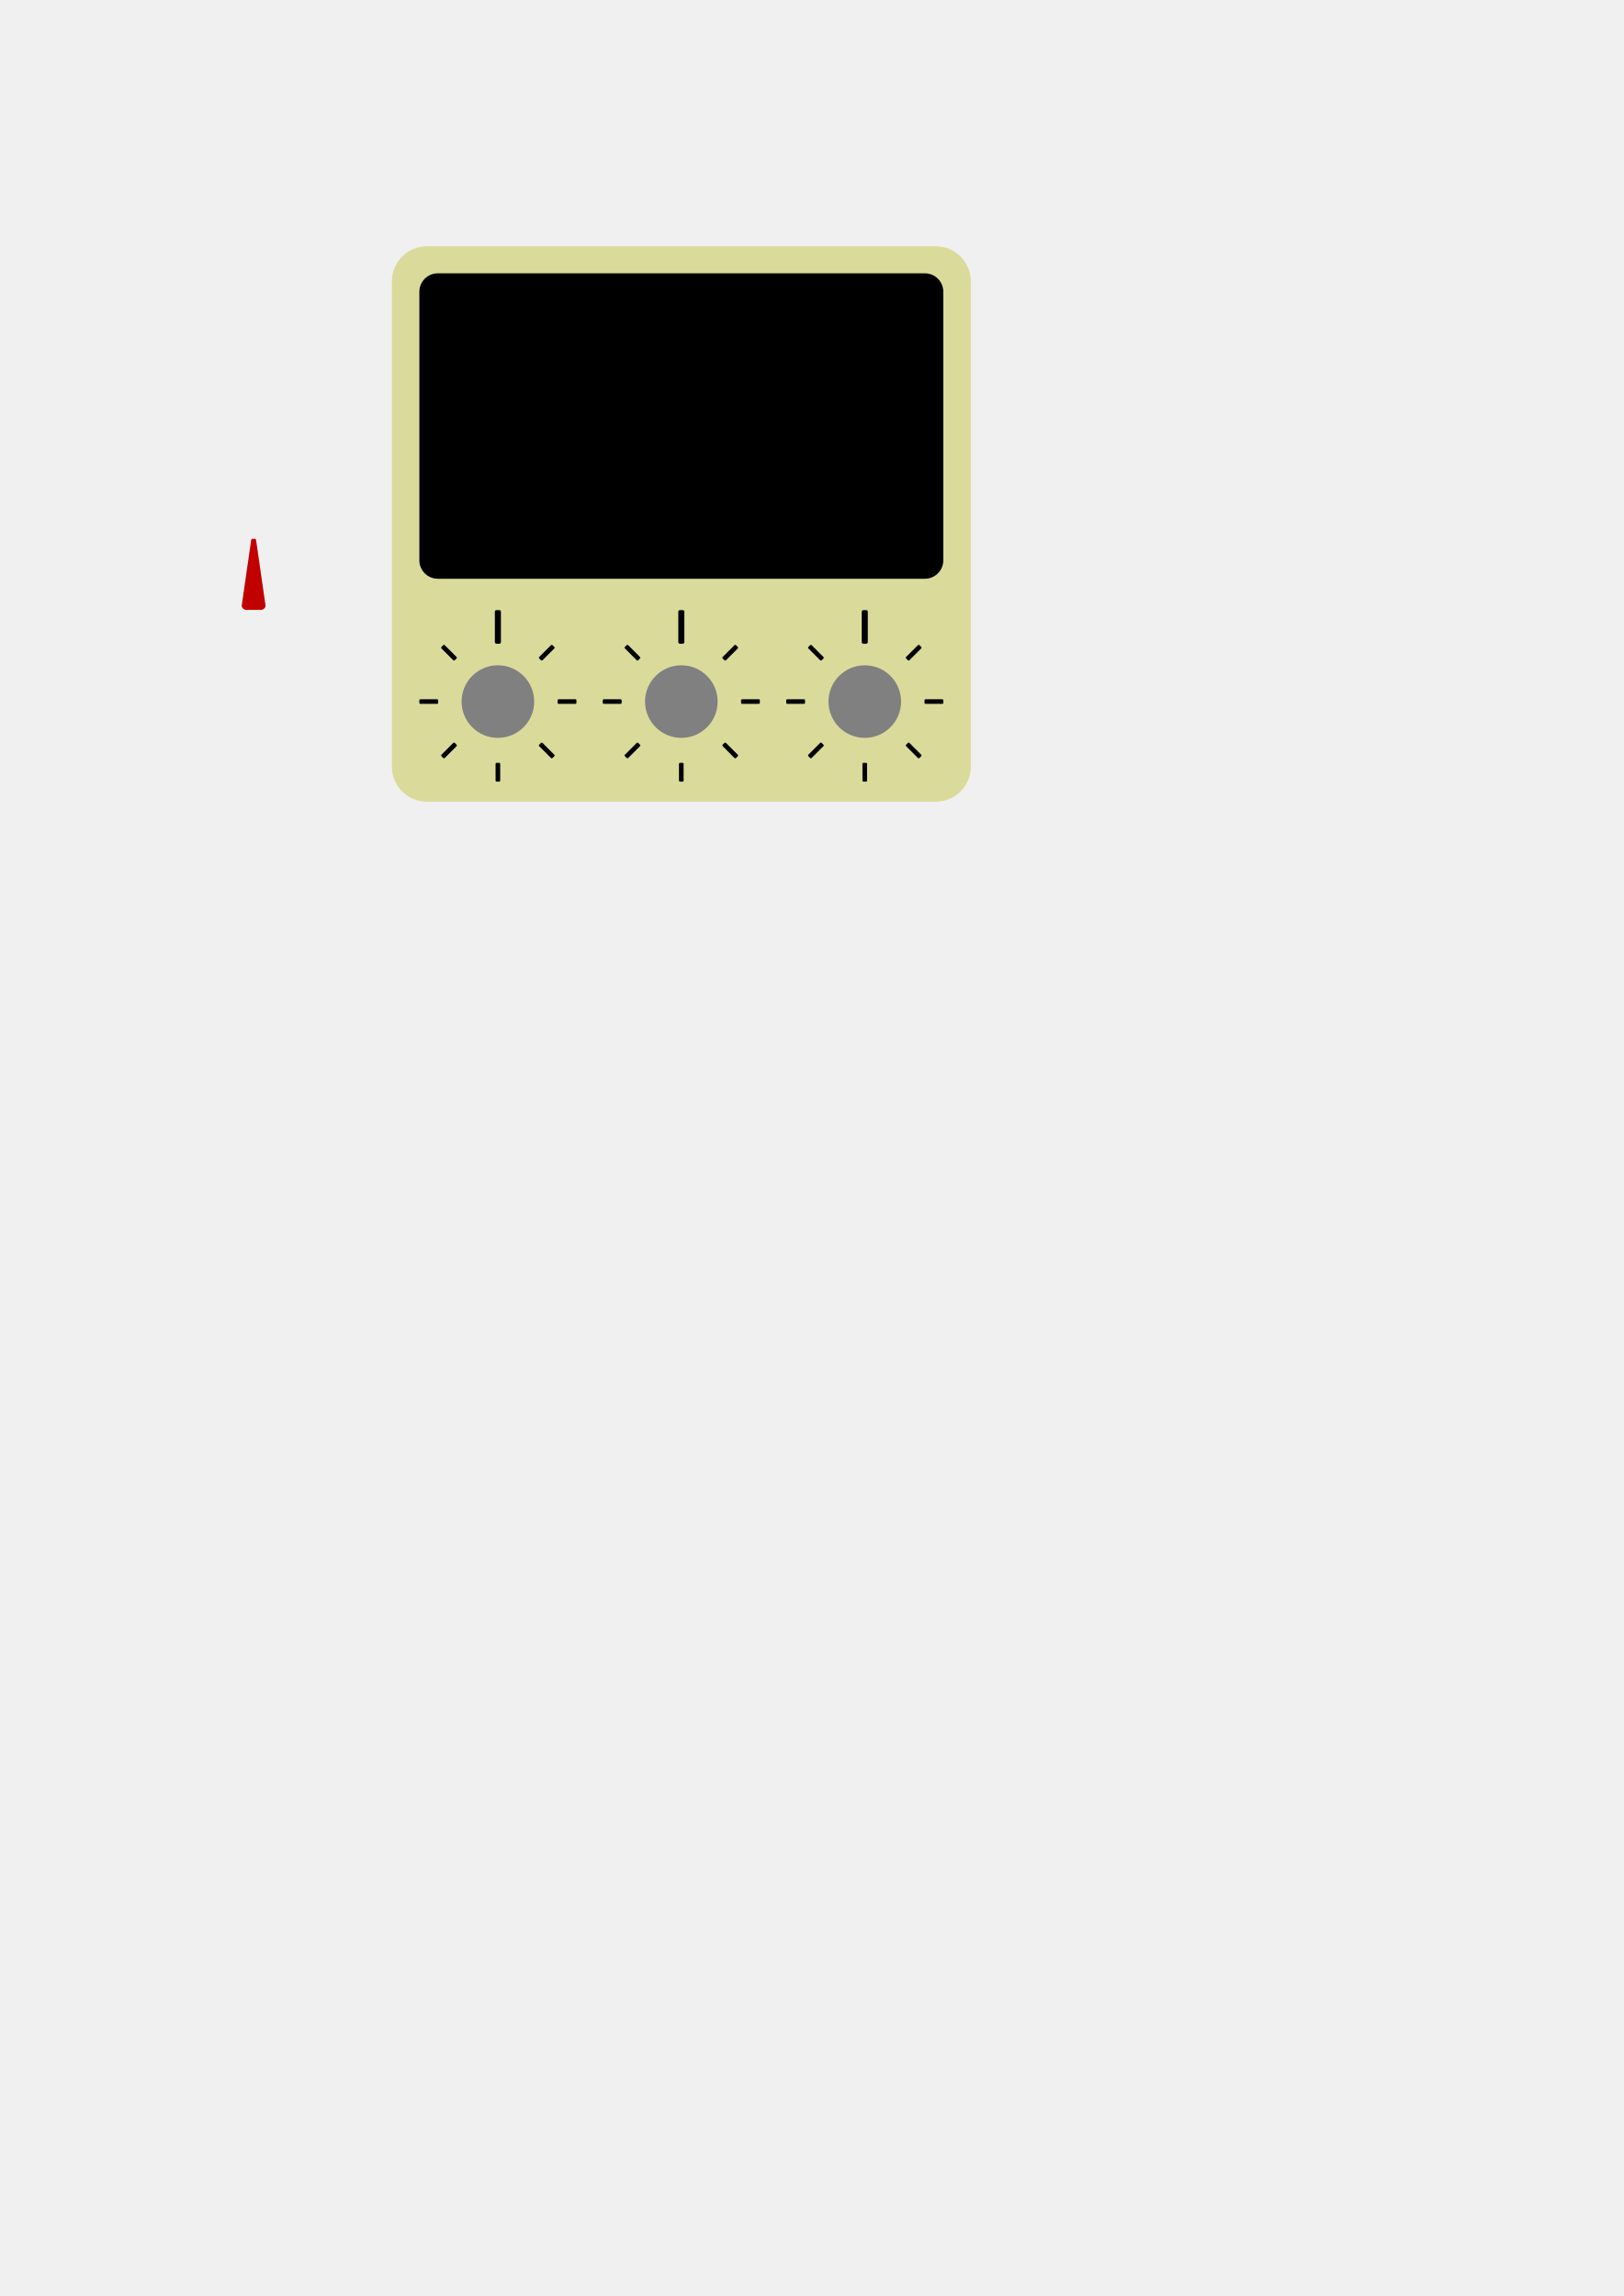
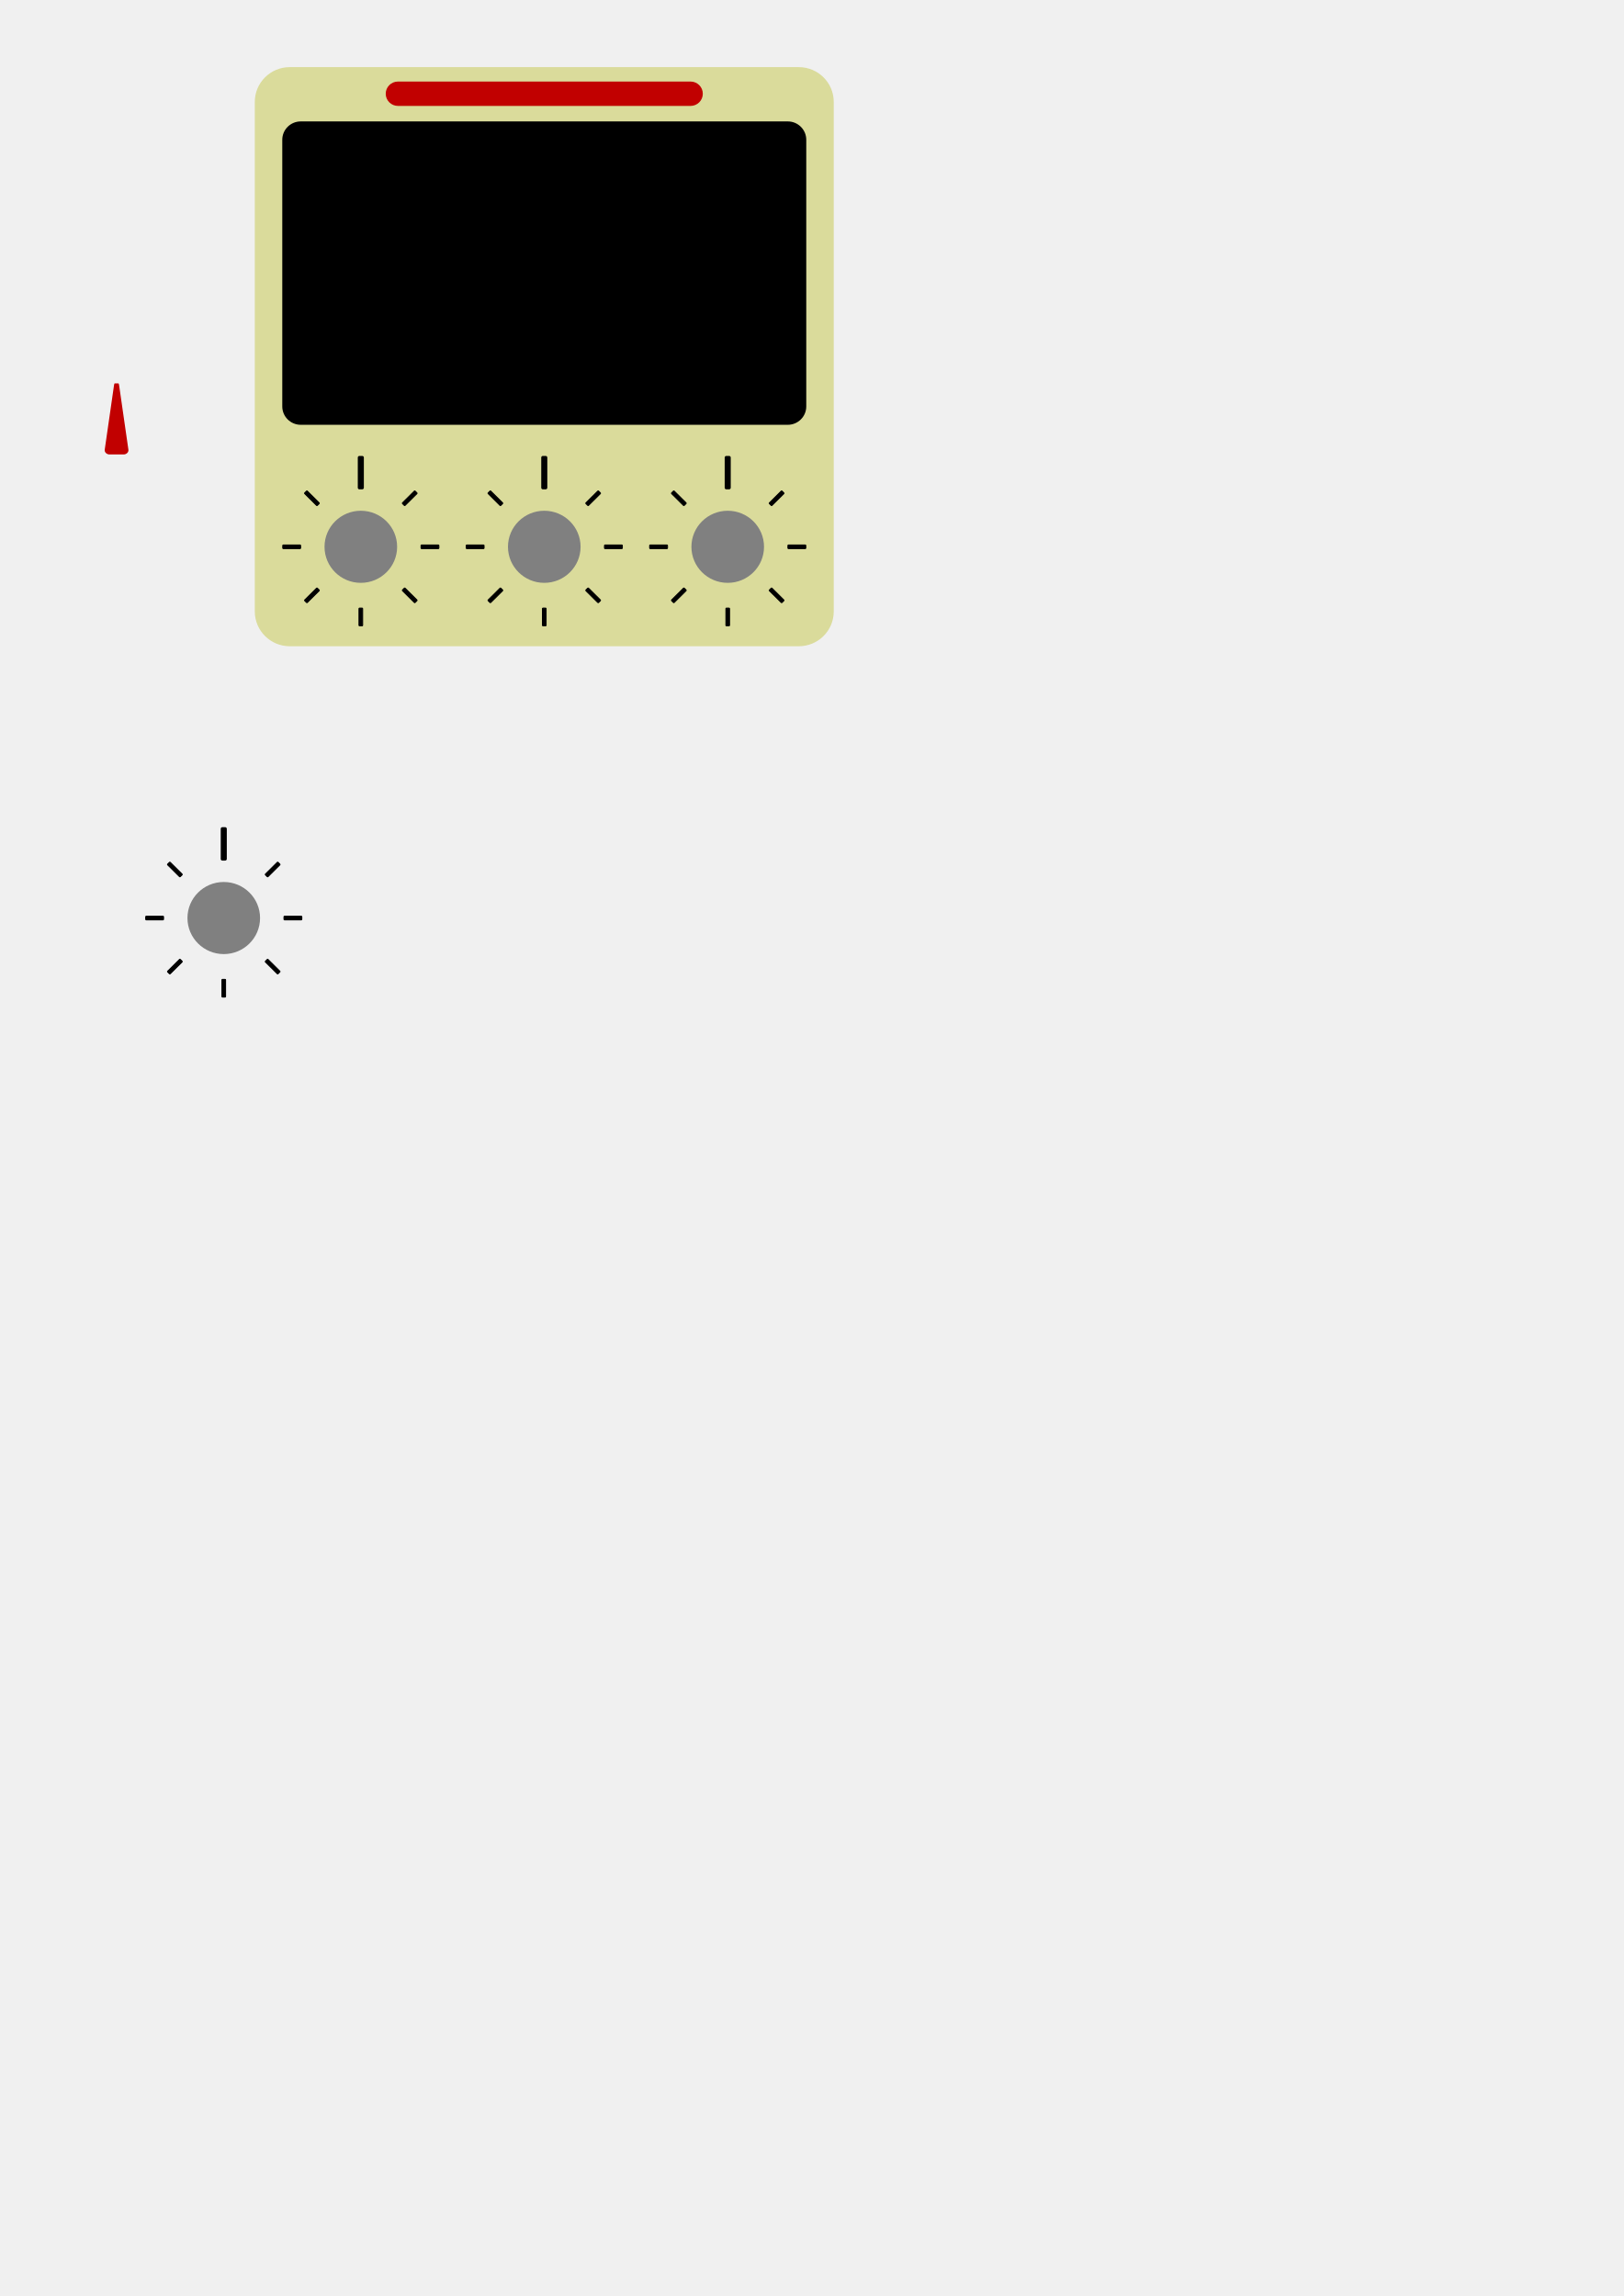
- <svg xmlns="http://www.w3.org/2000/svg" width="210mm" height="297mm" viewBox="0 0 210 297" version="1.1" id="svg1">
+ <svg xmlns="http://www.w3.org/2000/svg" xmlns:xlink="http://www.w3.org/1999/xlink" width="210mm" height="297mm" viewBox="0 0 210 297" version="1.1" id="svg1">
  <defs id="defs1">
+     <linearGradient id="linearGradient162">
+       <stop style="stop-color:#ffffff;stop-opacity:1;" offset="0.321" id="stop161" />
+       <stop style="stop-color:#ffffff;stop-opacity:0;" offset="1" id="stop162" />
+     </linearGradient>
    <linearGradient id="swatch10">
      <stop style="stop-color:#000000;stop-opacity:1;" offset="0" id="stop10" />
    </linearGradient>
+     <radialGradient xlink:href="#linearGradient162" id="radialGradient206" gradientUnits="userSpaceOnUse" gradientTransform="matrix(0.5605139,0,0,0.5605139,156.6029,29.5414)" cx="241.344" cy="172.122" fx="241.344" fy="172.122" r="20.168" />
+     <radialGradient xlink:href="#linearGradient162" id="radialGradient207" gradientUnits="userSpaceOnUse" gradientTransform="matrix(0.7900962,0,0,0.7900962,101.1945,-9.974671)" cx="241.344" cy="172.122" fx="241.344" fy="172.122" r="20.168" />
+     <radialGradient xlink:href="#linearGradient162" id="radialGradient212" gradientUnits="userSpaceOnUse" gradientTransform="matrix(0.5605139,0,0,0.5605139,156.6029,29.5414)" cx="241.344" cy="172.122" fx="241.344" fy="172.122" r="20.168" />
+     <radialGradient xlink:href="#linearGradient162" id="radialGradient213" gradientUnits="userSpaceOnUse" gradientTransform="matrix(0.7900962,0,0,0.7900962,101.1945,-9.974671)" cx="241.344" cy="172.122" fx="241.344" fy="172.122" r="20.168" />
+     <radialGradient xlink:href="#linearGradient162" id="radialGradient215" gradientUnits="userSpaceOnUse" gradientTransform="matrix(0.5605139,0,0,0.5605139,156.6029,29.5414)" cx="241.344" cy="172.122" fx="241.344" fy="172.122" r="20.168" />
+     <radialGradient xlink:href="#linearGradient162" id="radialGradient216" gradientUnits="userSpaceOnUse" gradientTransform="matrix(0.7900962,0,0,0.7900962,101.1945,-9.974671)" cx="241.344" cy="172.122" fx="241.344" fy="172.122" r="20.168" />
+     <radialGradient xlink:href="#linearGradient162" id="radialGradient351" gradientUnits="userSpaceOnUse" gradientTransform="matrix(0.5605139,0,0,0.5605139,156.6029,29.5414)" cx="241.344" cy="172.122" fx="241.344" fy="172.122" r="20.168" />
+     <radialGradient xlink:href="#linearGradient162" id="radialGradient352" gradientUnits="userSpaceOnUse" gradientTransform="matrix(0.7900962,0,0,0.7900962,101.1945,-9.974671)" cx="241.344" cy="172.122" fx="241.344" fy="172.122" r="20.168" />
  </defs>
  <g id="layer1">
-     <rect style="fill:#dadb9b;fill-opacity:1;stroke-width:2.419;stroke-miterlimit:3.3;paint-order:markers stroke fill" id="rect1" width="71.848" height="74.878" x="31.857" y="-125.559" ry="4.528" transform="rotate(90)" />
-     <rect style="fill:#000000;fill-opacity:1;stroke-width:1.707;stroke-miterlimit:3.3;paint-order:markers stroke fill" id="rect2" width="67.769" height="39.508" x="54.235" y="35.356" ry="2.389" />
-     <g id="g59" transform="translate(0.2199058)">
-       <rect style="fill:#000000;fill-opacity:1;stroke:#000000;stroke-width:0.187;stroke-dasharray:none;stroke-opacity:1;paint-order:markers stroke fill" id="rect13" width="0.597" height="4.163" x="63.875" y="79.013" ry="0.116" />
-       <g id="g5" transform="translate(28.80517,-21.08227)" style="fill:#808080">
-         <circle style="fill:#808080;fill-opacity:1;stroke-width:2;stroke-miterlimit:3.3;paint-order:markers stroke fill" id="circle4" cx="35.369" cy="111.835" r="4.695" />
+     <g id="g34" transform="translate(-20.29212,-53.02259)" style="fill:#808080">
+       <circle style="fill:none;fill-opacity:1;stroke:none;stroke-width:2;stroke-miterlimit:3.3;paint-order:markers stroke fill" id="circle34" cx="35.369" cy="111.835" r="4.695" />
+       <path id="path34" style="fill:#c10000;fill-opacity:1;stroke-width:2;stroke-miterlimit:3.3;paint-order:markers stroke fill" d="m 35.138,102.616 h 0.46 c 0.085,0 0.105,0.279 0.153,0.611 l 1.149,7.97 c 0.048,0.335 -0.273,0.611 -0.611,0.611 h -1.842 c -0.339,0 -0.66,-0.276 -0.611,-0.611 l 1.149,-7.97 c 0.048,-0.332 0.068,-0.611 0.153,-0.611 z" />
+     </g>
+     <g id="g101" transform="matrix(1,0,0,0.9932847,0,0.5613761)">
+       <rect style="fill:#dadb9b;fill-opacity:1;stroke-width:2.479;stroke-miterlimit:3.3;paint-order:markers stroke fill" id="rect1" width="75.42" height="74.878" x="8.176" y="-107.832" ry="4.528" transform="rotate(90)" />
+       <rect style="fill:#000000;fill-opacity:1;stroke-width:1.707;stroke-miterlimit:3.3;paint-order:markers stroke fill" id="rect2" width="67.769" height="39.508" x="36.508" y="15.248" ry="2.389" />
+       <g id="g59" transform="translate(-17.50718,-20.10833)">
+         <rect style="fill:#000000;fill-opacity:1;stroke:#000000;stroke-width:0.187;stroke-dasharray:none;stroke-opacity:1;paint-order:markers stroke fill" id="rect13" width="0.597" height="4.163" x="63.875" y="79.013" ry="0.116" />
+         <g id="g5" transform="translate(28.80517,-21.08227)" style="fill:#808080">
+           <circle style="fill:#808080;fill-opacity:1;stroke-width:2;stroke-miterlimit:3.3;paint-order:markers stroke fill" id="circle4" cx="35.369" cy="111.835" r="4.695" />
+         </g>
+         <rect style="fill:#000000;fill-opacity:1;stroke:#000000;stroke-width:0.124;stroke-dasharray:none;stroke-opacity:1;paint-order:markers stroke fill" id="rect15" width="0.473" height="2.309" x="-64.41" y="-101.045" ry="0.064" transform="scale(-1)" />
+         <rect style="fill:#000000;fill-opacity:1;stroke:#000000;stroke-width:0.124;stroke-dasharray:none;stroke-opacity:1;paint-order:markers stroke fill" id="rect17" width="0.473" height="2.309" x="90.516" y="-74.27" ry="0.064" transform="rotate(90)" />
+         <rect style="fill:#000000;fill-opacity:1;stroke:#000000;stroke-width:0.124;stroke-dasharray:none;stroke-opacity:1;paint-order:markers stroke fill" id="rect19" width="0.473" height="2.309" x="90.516" y="54.078" ry="0.064" transform="matrix(0,1,1,0,0,0)" />
+         <rect style="fill:#000000;fill-opacity:1;stroke:#000000;stroke-width:0.124;stroke-dasharray:none;stroke-opacity:1;paint-order:markers stroke fill" id="rect48" width="0.473" height="2.309" x="18.558" y="-119.646" ry="0.064" transform="rotate(135)" />
+         <rect style="fill:#000000;fill-opacity:1;stroke:#000000;stroke-width:0.124;stroke-dasharray:none;stroke-opacity:1;paint-order:markers stroke fill" id="rect49" width="0.473" height="2.309" x="18.558" y="99.453" ry="0.064" transform="matrix(-0.7071068,0.7071068,0.7071068,0.7071068,0,0)" />
+         <rect style="fill:#000000;fill-opacity:1;stroke:#000000;stroke-width:0.124;stroke-dasharray:none;stroke-opacity:1;paint-order:markers stroke fill" id="rect50" width="0.473" height="2.309" x="109.313" y="8.698" ry="0.064" transform="rotate(45)" />
+         <rect style="fill:#000000;fill-opacity:1;stroke:#000000;stroke-width:0.124;stroke-dasharray:none;stroke-opacity:1;paint-order:markers stroke fill" id="rect51" width="0.473" height="2.309" x="109.313" y="-28.89" ry="0.064" transform="matrix(0.7071068,0.7071068,0.7071068,-0.7071068,0,0)" />
      </g>
-       <rect style="fill:#000000;fill-opacity:1;stroke:#000000;stroke-width:0.124;stroke-dasharray:none;stroke-opacity:1;paint-order:markers stroke fill" id="rect15" width="0.473" height="2.309" x="-64.41" y="-101.045" ry="0.064" transform="scale(-1)" />
-       <rect style="fill:#000000;fill-opacity:1;stroke:#000000;stroke-width:0.124;stroke-dasharray:none;stroke-opacity:1;paint-order:markers stroke fill" id="rect17" width="0.473" height="2.309" x="90.516" y="-74.27" ry="0.064" transform="rotate(90)" />
-       <rect style="fill:#000000;fill-opacity:1;stroke:#000000;stroke-width:0.124;stroke-dasharray:none;stroke-opacity:1;paint-order:markers stroke fill" id="rect19" width="0.473" height="2.309" x="90.516" y="54.078" ry="0.064" transform="matrix(0,1,1,0,0,0)" />
-       <rect style="fill:#000000;fill-opacity:1;stroke:#000000;stroke-width:0.124;stroke-dasharray:none;stroke-opacity:1;paint-order:markers stroke fill" id="rect48" width="0.473" height="2.309" x="18.558" y="-119.646" ry="0.064" transform="rotate(135)" />
-       <rect style="fill:#000000;fill-opacity:1;stroke:#000000;stroke-width:0.124;stroke-dasharray:none;stroke-opacity:1;paint-order:markers stroke fill" id="rect49" width="0.473" height="2.309" x="18.558" y="99.453" ry="0.064" transform="matrix(-0.7071068,0.7071068,0.7071068,0.7071068,0,0)" />
-       <rect style="fill:#000000;fill-opacity:1;stroke:#000000;stroke-width:0.124;stroke-dasharray:none;stroke-opacity:1;paint-order:markers stroke fill" id="rect50" width="0.473" height="2.309" x="109.313" y="8.698" ry="0.064" transform="rotate(45)" />
-       <rect style="fill:#000000;fill-opacity:1;stroke:#000000;stroke-width:0.124;stroke-dasharray:none;stroke-opacity:1;paint-order:markers stroke fill" id="rect51" width="0.473" height="2.309" x="109.313" y="-28.89" ry="0.064" transform="matrix(0.7071068,0.7071068,0.7071068,-0.7071068,0,0)" />
+       <g id="g66" transform="translate(6.21888,-20.10833)">
+         <rect style="fill:#000000;fill-opacity:1;stroke:#000000;stroke-width:0.187;stroke-dasharray:none;stroke-opacity:1;paint-order:markers stroke fill" id="rect59" width="0.597" height="4.163" x="63.875" y="79.013" ry="0.116" />
+         <g id="g60" transform="translate(28.80517,-21.08227)" style="fill:#808080">
+           <circle style="fill:#808080;fill-opacity:1;stroke-width:2;stroke-miterlimit:3.3;paint-order:markers stroke fill" id="circle59" cx="35.369" cy="111.835" r="4.695" />
+         </g>
+         <rect style="fill:#000000;fill-opacity:1;stroke:#000000;stroke-width:0.124;stroke-dasharray:none;stroke-opacity:1;paint-order:markers stroke fill" id="rect60" width="0.473" height="2.309" x="-64.41" y="-101.045" ry="0.064" transform="scale(-1)" />
+         <rect style="fill:#000000;fill-opacity:1;stroke:#000000;stroke-width:0.124;stroke-dasharray:none;stroke-opacity:1;paint-order:markers stroke fill" id="rect61" width="0.473" height="2.309" x="90.516" y="-74.27" ry="0.064" transform="rotate(90)" />
+         <rect style="fill:#000000;fill-opacity:1;stroke:#000000;stroke-width:0.124;stroke-dasharray:none;stroke-opacity:1;paint-order:markers stroke fill" id="rect62" width="0.473" height="2.309" x="90.516" y="54.078" ry="0.064" transform="matrix(0,1,1,0,0,0)" />
+         <rect style="fill:#000000;fill-opacity:1;stroke:#000000;stroke-width:0.124;stroke-dasharray:none;stroke-opacity:1;paint-order:markers stroke fill" id="rect63" width="0.473" height="2.309" x="18.558" y="-119.646" ry="0.064" transform="rotate(135)" />
+         <rect style="fill:#000000;fill-opacity:1;stroke:#000000;stroke-width:0.124;stroke-dasharray:none;stroke-opacity:1;paint-order:markers stroke fill" id="rect64" width="0.473" height="2.309" x="18.558" y="99.453" ry="0.064" transform="matrix(-0.7071068,0.7071068,0.7071068,0.7071068,0,0)" />
+         <rect style="fill:#000000;fill-opacity:1;stroke:#000000;stroke-width:0.124;stroke-dasharray:none;stroke-opacity:1;paint-order:markers stroke fill" id="rect65" width="0.473" height="2.309" x="109.313" y="8.698" ry="0.064" transform="rotate(45)" />
+         <rect style="fill:#000000;fill-opacity:1;stroke:#000000;stroke-width:0.124;stroke-dasharray:none;stroke-opacity:1;paint-order:markers stroke fill" id="rect66" width="0.473" height="2.309" x="109.313" y="-28.89" ry="0.064" transform="matrix(0.7071068,0.7071068,0.7071068,-0.7071068,0,0)" />
+       </g>
+       <g id="g74" transform="translate(29.94494,-20.10833)">
+         <rect style="fill:#000000;fill-opacity:1;stroke:#000000;stroke-width:0.187;stroke-dasharray:none;stroke-opacity:1;paint-order:markers stroke fill" id="rect67" width="0.597" height="4.163" x="63.875" y="79.013" ry="0.116" />
+         <g id="g67" transform="translate(28.80517,-21.08227)" style="fill:#808080">
+           <circle style="fill:#808080;fill-opacity:1;stroke-width:2;stroke-miterlimit:3.3;paint-order:markers stroke fill" id="circle67" cx="35.369" cy="111.835" r="4.695" />
+         </g>
+         <rect style="fill:#000000;fill-opacity:1;stroke:#000000;stroke-width:0.124;stroke-dasharray:none;stroke-opacity:1;paint-order:markers stroke fill" id="rect68" width="0.473" height="2.309" x="-64.41" y="-101.045" ry="0.064" transform="scale(-1)" />
+         <rect style="fill:#000000;fill-opacity:1;stroke:#000000;stroke-width:0.124;stroke-dasharray:none;stroke-opacity:1;paint-order:markers stroke fill" id="rect69" width="0.473" height="2.309" x="90.516" y="-74.27" ry="0.064" transform="rotate(90)" />
+         <rect style="fill:#000000;fill-opacity:1;stroke:#000000;stroke-width:0.124;stroke-dasharray:none;stroke-opacity:1;paint-order:markers stroke fill" id="rect70" width="0.473" height="2.309" x="90.516" y="54.078" ry="0.064" transform="matrix(0,1,1,0,0,0)" />
+         <rect style="fill:#000000;fill-opacity:1;stroke:#000000;stroke-width:0.124;stroke-dasharray:none;stroke-opacity:1;paint-order:markers stroke fill" id="rect71" width="0.473" height="2.309" x="18.558" y="-119.646" ry="0.064" transform="rotate(135)" />
+         <rect style="fill:#000000;fill-opacity:1;stroke:#000000;stroke-width:0.124;stroke-dasharray:none;stroke-opacity:1;paint-order:markers stroke fill" id="rect72" width="0.473" height="2.309" x="18.558" y="99.453" ry="0.064" transform="matrix(-0.7071068,0.7071068,0.7071068,0.7071068,0,0)" />
+         <rect style="fill:#000000;fill-opacity:1;stroke:#000000;stroke-width:0.124;stroke-dasharray:none;stroke-opacity:1;paint-order:markers stroke fill" id="rect73" width="0.473" height="2.309" x="109.313" y="8.698" ry="0.064" transform="rotate(45)" />
+         <rect style="fill:#000000;fill-opacity:1;stroke:#000000;stroke-width:0.124;stroke-dasharray:none;stroke-opacity:1;paint-order:markers stroke fill" id="rect74" width="0.473" height="2.309" x="109.313" y="-28.89" ry="0.064" transform="matrix(0.7071068,0.7071068,0.7071068,-0.7071068,0,0)" />
+       </g>
+       <rect style="fill:#c10000;fill-opacity:1;stroke:none;stroke-width:0.2;stroke-dasharray:none;stroke-opacity:1;paint-order:markers stroke fill" id="rect101" width="41.01" height="3.175" x="49.887" y="10.054" ry="1.587" />
    </g>
-     <g id="g66" transform="translate(23.94596)">
-       <rect style="fill:#000000;fill-opacity:1;stroke:#000000;stroke-width:0.187;stroke-dasharray:none;stroke-opacity:1;paint-order:markers stroke fill" id="rect59" width="0.597" height="4.163" x="63.875" y="79.013" ry="0.116" />
-       <g id="g60" transform="translate(28.80517,-21.08227)" style="fill:#808080">
-         <circle style="fill:#808080;fill-opacity:1;stroke-width:2;stroke-miterlimit:3.3;paint-order:markers stroke fill" id="circle59" cx="35.369" cy="111.835" r="4.695" />
+     <g id="g133" transform="matrix(1,0,0,0.9932847,-1.322917,85.22804)">
+       <g id="g116" transform="translate(-33.91134,-57.00087)">
+         <rect style="fill:#000000;fill-opacity:1;stroke:#000000;stroke-width:0.187;stroke-dasharray:none;stroke-opacity:1;paint-order:markers stroke fill" id="rect109" width="0.597" height="4.163" x="63.875" y="79.013" ry="0.116" />
+         <g id="g109" transform="translate(28.80517,-21.08227)" style="fill:#808080">
+           <circle style="fill:#808080;fill-opacity:1;stroke-width:2;stroke-miterlimit:3.3;paint-order:markers stroke fill" id="circle109" cx="35.369" cy="111.835" r="4.695" />
+         </g>
+         <rect style="fill:#000000;fill-opacity:1;stroke:#000000;stroke-width:0.124;stroke-dasharray:none;stroke-opacity:1;paint-order:markers stroke fill" id="rect110" width="0.473" height="2.309" x="-64.41" y="-101.045" ry="0.064" transform="scale(-1)" />
+         <rect style="fill:#000000;fill-opacity:1;stroke:#000000;stroke-width:0.124;stroke-dasharray:none;stroke-opacity:1;paint-order:markers stroke fill" id="rect111" width="0.473" height="2.309" x="90.516" y="-74.27" ry="0.064" transform="rotate(90)" />
+         <rect style="fill:#000000;fill-opacity:1;stroke:#000000;stroke-width:0.124;stroke-dasharray:none;stroke-opacity:1;paint-order:markers stroke fill" id="rect112" width="0.473" height="2.309" x="90.516" y="54.078" ry="0.064" transform="matrix(0,1,1,0,0,0)" />
+         <rect style="fill:#000000;fill-opacity:1;stroke:#000000;stroke-width:0.124;stroke-dasharray:none;stroke-opacity:1;paint-order:markers stroke fill" id="rect113" width="0.473" height="2.309" x="18.558" y="-119.646" ry="0.064" transform="rotate(135)" />
+         <rect style="fill:#000000;fill-opacity:1;stroke:#000000;stroke-width:0.124;stroke-dasharray:none;stroke-opacity:1;paint-order:markers stroke fill" id="rect114" width="0.473" height="2.309" x="18.558" y="99.453" ry="0.064" transform="matrix(-0.7071068,0.7071068,0.7071068,0.7071068,0,0)" />
+         <rect style="fill:#000000;fill-opacity:1;stroke:#000000;stroke-width:0.124;stroke-dasharray:none;stroke-opacity:1;paint-order:markers stroke fill" id="rect115" width="0.473" height="2.309" x="109.313" y="8.698" ry="0.064" transform="rotate(45)" />
+         <rect style="fill:#000000;fill-opacity:1;stroke:#000000;stroke-width:0.124;stroke-dasharray:none;stroke-opacity:1;paint-order:markers stroke fill" id="rect116" width="0.473" height="2.309" x="109.313" y="-28.89" ry="0.064" transform="matrix(0.7071068,0.7071068,0.7071068,-0.7071068,0,0)" />
      </g>
-       <rect style="fill:#000000;fill-opacity:1;stroke:#000000;stroke-width:0.124;stroke-dasharray:none;stroke-opacity:1;paint-order:markers stroke fill" id="rect60" width="0.473" height="2.309" x="-64.41" y="-101.045" ry="0.064" transform="scale(-1)" />
-       <rect style="fill:#000000;fill-opacity:1;stroke:#000000;stroke-width:0.124;stroke-dasharray:none;stroke-opacity:1;paint-order:markers stroke fill" id="rect61" width="0.473" height="2.309" x="90.516" y="-74.27" ry="0.064" transform="rotate(90)" />
-       <rect style="fill:#000000;fill-opacity:1;stroke:#000000;stroke-width:0.124;stroke-dasharray:none;stroke-opacity:1;paint-order:markers stroke fill" id="rect62" width="0.473" height="2.309" x="90.516" y="54.078" ry="0.064" transform="matrix(0,1,1,0,0,0)" />
-       <rect style="fill:#000000;fill-opacity:1;stroke:#000000;stroke-width:0.124;stroke-dasharray:none;stroke-opacity:1;paint-order:markers stroke fill" id="rect63" width="0.473" height="2.309" x="18.558" y="-119.646" ry="0.064" transform="rotate(135)" />
-       <rect style="fill:#000000;fill-opacity:1;stroke:#000000;stroke-width:0.124;stroke-dasharray:none;stroke-opacity:1;paint-order:markers stroke fill" id="rect64" width="0.473" height="2.309" x="18.558" y="99.453" ry="0.064" transform="matrix(-0.7071068,0.7071068,0.7071068,0.7071068,0,0)" />
-       <rect style="fill:#000000;fill-opacity:1;stroke:#000000;stroke-width:0.124;stroke-dasharray:none;stroke-opacity:1;paint-order:markers stroke fill" id="rect65" width="0.473" height="2.309" x="109.313" y="8.698" ry="0.064" transform="rotate(45)" />
-       <rect style="fill:#000000;fill-opacity:1;stroke:#000000;stroke-width:0.124;stroke-dasharray:none;stroke-opacity:1;paint-order:markers stroke fill" id="rect66" width="0.473" height="2.309" x="109.313" y="-28.89" ry="0.064" transform="matrix(0.7071068,0.7071068,0.7071068,-0.7071068,0,0)" />
    </g>
-     <g id="g74" transform="translate(47.67202)">
-       <rect style="fill:#000000;fill-opacity:1;stroke:#000000;stroke-width:0.187;stroke-dasharray:none;stroke-opacity:1;paint-order:markers stroke fill" id="rect67" width="0.597" height="4.163" x="63.875" y="79.013" ry="0.116" />
-       <g id="g67" transform="translate(28.80517,-21.08227)" style="fill:#808080">
-         <circle style="fill:#808080;fill-opacity:1;stroke-width:2;stroke-miterlimit:3.3;paint-order:markers stroke fill" id="circle67" cx="35.369" cy="111.835" r="4.695" />
+     <g id="g216" transform="translate(45.50833,-149.7542)">
+       <g id="g106" transform="matrix(0.5827865,0,0,0.5827865,144.7347,-39.66264)">
+         <rect style="fill:#dadb9b;fill-opacity:1;stroke-width:6.01;stroke-miterlimit:3.3;paint-order:markers stroke fill" id="rect75" width="184.85" height="179.647" x="88.228" y="-140.212" ry="10.862" transform="rotate(90)" />
+         <rect style="fill:#000000;fill-opacity:1;stroke-width:3.767;stroke-miterlimit:3.3;paint-order:markers stroke fill" id="rect76" width="162.591" height="80.246" x="-30.907" y="96.377" ry="4.852" />
+         <rect style="fill:#000000;fill-opacity:1;stroke-width:3.767;stroke-miterlimit:3.3;paint-order:markers stroke fill" id="rect100" width="162.591" height="80.246" x="-30.907" y="184.682" ry="4.852" />
+         <rect style="fill:#dadb9b;fill-opacity:1;stroke-width:9.152;stroke-miterlimit:3.3;paint-order:markers stroke fill" id="rect102" width="217.718" height="353.64" x="88.228" y="-314.204" ry="21.383" transform="rotate(90)" />
+         <rect style="fill:#000000;fill-opacity:1;stroke-width:3.767;stroke-miterlimit:3.3;paint-order:markers stroke fill" id="rect103" width="162.591" height="80.246" x="-30.907" y="96.377" ry="4.852" />
+         <rect style="fill:#000000;fill-opacity:1;stroke-width:3.767;stroke-miterlimit:3.3;paint-order:markers stroke fill" id="rect104" width="162.591" height="80.246" x="-30.907" y="184.682" ry="4.852" />
+         <rect style="fill:#000000;fill-opacity:1;stroke-width:3.767;stroke-miterlimit:3.3;paint-order:markers stroke fill" id="rect105" width="162.591" height="80.246" x="140.023" y="96.377" ry="4.852" />
+         <rect style="fill:#000000;fill-opacity:1;stroke-width:4.437;stroke-miterlimit:3.3;paint-order:markers stroke fill" id="rect106" width="162.591" height="111.303" x="140.023" y="153.626" ry="6.73" />
      </g>
-       <rect style="fill:#000000;fill-opacity:1;stroke:#000000;stroke-width:0.124;stroke-dasharray:none;stroke-opacity:1;paint-order:markers stroke fill" id="rect68" width="0.473" height="2.309" x="-64.41" y="-101.045" ry="0.064" transform="scale(-1)" />
-       <rect style="fill:#000000;fill-opacity:1;stroke:#000000;stroke-width:0.124;stroke-dasharray:none;stroke-opacity:1;paint-order:markers stroke fill" id="rect69" width="0.473" height="2.309" x="90.516" y="-74.27" ry="0.064" transform="rotate(90)" />
-       <rect style="fill:#000000;fill-opacity:1;stroke:#000000;stroke-width:0.124;stroke-dasharray:none;stroke-opacity:1;paint-order:markers stroke fill" id="rect70" width="0.473" height="2.309" x="90.516" y="54.078" ry="0.064" transform="matrix(0,1,1,0,0,0)" />
-       <rect style="fill:#000000;fill-opacity:1;stroke:#000000;stroke-width:0.124;stroke-dasharray:none;stroke-opacity:1;paint-order:markers stroke fill" id="rect71" width="0.473" height="2.309" x="18.558" y="-119.646" ry="0.064" transform="rotate(135)" />
-       <rect style="fill:#000000;fill-opacity:1;stroke:#000000;stroke-width:0.124;stroke-dasharray:none;stroke-opacity:1;paint-order:markers stroke fill" id="rect72" width="0.473" height="2.309" x="18.558" y="99.453" ry="0.064" transform="matrix(-0.7071068,0.7071068,0.7071068,0.7071068,0,0)" />
-       <rect style="fill:#000000;fill-opacity:1;stroke:#000000;stroke-width:0.124;stroke-dasharray:none;stroke-opacity:1;paint-order:markers stroke fill" id="rect73" width="0.473" height="2.309" x="109.313" y="8.698" ry="0.064" transform="rotate(45)" />
-       <rect style="fill:#000000;fill-opacity:1;stroke:#000000;stroke-width:0.124;stroke-dasharray:none;stroke-opacity:1;paint-order:markers stroke fill" id="rect74" width="0.473" height="2.309" x="109.313" y="-28.89" ry="0.064" transform="matrix(0.7071068,0.7071068,0.7071068,-0.7071068,0,0)" />
+       <g id="g152" transform="matrix(0,1.696022,-1.684633,0,225.3614,89.34296)" style="fill:#808080">
+         <g id="g151" transform="translate(-33.91134,-57.00087)" style="fill:#808080">
+           <rect style="fill:#808080;fill-opacity:1;stroke:none;stroke-width:0.201;stroke-dasharray:none;stroke-opacity:1;paint-order:markers stroke fill" id="rect152" width="8.045" height="21.096" x="51.565" y="78.866" ry="2.919" />
+         </g>
+       </g>
+       <g id="g155" transform="matrix(1.696022,0,0,1.696022,-71.01794,-84.85626)">
+         <g id="g153" transform="matrix(0,-2.235754,2.235754,0,-98.16846,289.1983)">
+           <circle style="fill:#c10000;fill-opacity:1;stroke:none;stroke-width:0.2;stroke-dasharray:none;stroke-opacity:1;paint-order:markers stroke fill" id="path143" cx="73.716" cy="103.344" r="1.455" />
+           <rect style="fill:#c10000;fill-opacity:1;stroke:none;stroke-width:0.225;stroke-dasharray:none;stroke-opacity:1;paint-order:markers stroke fill" id="rect143" width="2.903" height="4.584" x="72.265" y="103.086" ry="0" />
+         </g>
+         <g id="g154" transform="matrix(0,-2.235754,-2.235754,0,383.2767,289.1983)" style="fill:#b3b3b3">
+           <circle style="fill:#b3b3b3;fill-opacity:1;stroke:none;stroke-width:0.2;stroke-dasharray:none;stroke-opacity:1;paint-order:markers stroke fill" id="circle153" cx="73.716" cy="103.344" r="1.455" />
+           <rect style="fill:#b3b3b3;fill-opacity:1;stroke:none;stroke-width:0.225;stroke-dasharray:none;stroke-opacity:1;paint-order:markers stroke fill" id="rect153" width="2.903" height="4.584" x="72.265" y="103.086" ry="0" />
+         </g>
+       </g>
+       <g id="g175">
+         <circle style="fill:#b3b3b3;fill-opacity:1;stroke:none;stroke-width:0.112;stroke-dasharray:none;stroke-opacity:1;paint-order:markers stroke fill" id="circle162" cx="241.212" cy="126.018" r="9.228" />
+         <circle style="fill:#808080;fill-opacity:1;stroke:none;stroke-width:0.096;stroke-dasharray:none;stroke-opacity:1;paint-order:markers stroke fill" id="circle163" cx="241.212" cy="126.018" r="7.893" />
+         <circle style="fill:#ffffff;fill-opacity:1;stroke:none;stroke-width:0.074;stroke-dasharray:none;stroke-opacity:1;paint-order:markers stroke fill" id="circle164" cx="241.212" cy="126.018" r="6.114" />
+       </g>
+       <g id="g174" transform="translate(5.490111)">
+         <circle style="fill:#b3b3b3;fill-opacity:1;stroke:none;stroke-width:0.112;stroke-dasharray:none;stroke-opacity:1;paint-order:markers stroke fill" id="circle166" cx="267.67" cy="126.018" r="9.228" />
+         <circle style="fill:#808080;fill-opacity:1;stroke:none;stroke-width:0.096;stroke-dasharray:none;stroke-opacity:1;paint-order:markers stroke fill" id="circle167" cx="267.67" cy="126.018" r="7.893" />
+         <circle style="fill:#ffffff;fill-opacity:1;stroke:none;stroke-width:0.074;stroke-dasharray:none;stroke-opacity:1;paint-order:markers stroke fill" id="circle168" cx="267.67" cy="126.018" r="6.114" />
+       </g>
+       <g id="g173" transform="translate(13.22917)">
+         <circle style="fill:#b3b3b3;fill-opacity:1;stroke:none;stroke-width:0.112;stroke-dasharray:none;stroke-opacity:1;paint-order:markers stroke fill" id="circle170" cx="291.88" cy="126.018" r="9.228" />
+         <circle style="fill:#808080;fill-opacity:1;stroke:none;stroke-width:0.096;stroke-dasharray:none;stroke-opacity:1;paint-order:markers stroke fill" id="circle171" cx="291.88" cy="126.018" r="7.893" />
+         <circle style="fill:#ffffff;fill-opacity:1;stroke:none;stroke-width:0.074;stroke-dasharray:none;stroke-opacity:1;paint-order:markers stroke fill" id="circle172" cx="291.88" cy="126.018" r="6.114" />
+       </g>
+       <g id="g206" transform="translate(-50.66771)" style="opacity:0.7">
+         <circle style="fill:url(#radialGradient206);stroke:none;stroke-width:0.137;stroke-dasharray:none;stroke-opacity:1;paint-order:markers stroke fill" id="circle206" cx="291.88" cy="126.018" r="11.304" />
+         <circle style="fill:#ffffff;fill-opacity:1;stroke:none;stroke-width:0.074;stroke-dasharray:none;stroke-opacity:1;paint-order:markers stroke fill" id="circle205" cx="291.88" cy="126.018" r="6.114" />
+         <circle style="fill:url(#radialGradient207);stroke:none;stroke-width:0.194;stroke-dasharray:none;stroke-opacity:1;paint-order:markers stroke fill" id="circle207" cx="291.88" cy="126.018" r="15.935" />
+       </g>
+       <g id="g212" transform="translate(-18.71927)" style="opacity:0.7">
+         <circle style="fill:url(#radialGradient212);stroke:none;stroke-width:0.137;stroke-dasharray:none;stroke-opacity:1;paint-order:markers stroke fill" id="circle210" cx="291.88" cy="126.018" r="11.304" />
+         <circle style="fill:#ffffff;fill-opacity:1;stroke:none;stroke-width:0.074;stroke-dasharray:none;stroke-opacity:1;paint-order:markers stroke fill" id="circle211" cx="291.88" cy="126.018" r="6.114" />
+         <circle style="fill:url(#radialGradient213);stroke:none;stroke-width:0.194;stroke-dasharray:none;stroke-opacity:1;paint-order:markers stroke fill" id="circle212" cx="291.88" cy="126.018" r="15.935" />
+       </g>
+       <g id="g215" transform="translate(13.22917)" style="opacity:0.7">
+         <circle style="fill:url(#radialGradient215);stroke:none;stroke-width:0.137;stroke-dasharray:none;stroke-opacity:1;paint-order:markers stroke fill" id="circle213" cx="291.88" cy="126.018" r="11.304" />
+         <circle style="fill:#ffffff;fill-opacity:1;stroke:none;stroke-width:0.074;stroke-dasharray:none;stroke-opacity:1;paint-order:markers stroke fill" id="circle214" cx="291.88" cy="126.018" r="6.114" />
+         <circle style="fill:url(#radialGradient216);stroke:none;stroke-width:0.194;stroke-dasharray:none;stroke-opacity:1;paint-order:markers stroke fill" id="circle215" cx="291.88" cy="126.018" r="15.935" />
+       </g>
    </g>
-     <g id="g34" transform="translate(-2.565035,-32.91426)" style="fill:#808080">
-       <circle style="fill:none;fill-opacity:1;stroke:none;stroke-width:2;stroke-miterlimit:3.3;paint-order:markers stroke fill" id="circle34" cx="35.369" cy="111.835" r="4.695" />
-       <path id="path34" style="fill:#c10000;stroke-width:2;stroke-miterlimit:3.3;paint-order:markers stroke fill;fill-opacity:1" d="m 35.138,102.616 h 0.46 c 0.085,0 0.105,0.279 0.153,0.611 l 1.149,7.97 c 0.048,0.335 -0.273,0.611 -0.611,0.611 h -1.842 c -0.339,0 -0.66,-0.276 -0.611,-0.611 l 1.149,-7.97 c 0.048,-0.332 0.068,-0.611 0.153,-0.611 z" />
+     <g id="g246" transform="translate(45.50833,-8.995837)">
+       <g id="g223" transform="matrix(0.5827865,0,0,0.5827865,358.518,-177.7751)" />
+     </g>
+     <g id="g316" transform="translate(281.2401,-149.7542)">
+       <g id="g293" transform="matrix(0.5827865,0,0,0.5827865,144.7347,-39.66264)">
+         <rect style="fill:#dadb9b;fill-opacity:1;stroke-width:6.01;stroke-miterlimit:3.3;paint-order:markers stroke fill" id="rect286" width="184.85" height="179.647" x="88.228" y="-140.212" ry="10.862" transform="rotate(90)" />
+         <rect style="fill:#000000;fill-opacity:1;stroke-width:3.767;stroke-miterlimit:3.3;paint-order:markers stroke fill" id="rect287" width="162.591" height="80.246" x="-30.907" y="96.377" ry="4.852" />
+         <rect style="fill:#000000;fill-opacity:1;stroke-width:3.767;stroke-miterlimit:3.3;paint-order:markers stroke fill" id="rect288" width="162.591" height="80.246" x="-30.907" y="184.682" ry="4.852" />
+         <rect style="fill:#dadb9b;fill-opacity:1;stroke-width:9.152;stroke-miterlimit:3.3;paint-order:markers stroke fill" id="rect289" width="217.718" height="353.64" x="88.228" y="-314.204" ry="21.383" transform="rotate(90)" />
+         <rect style="fill:#000000;fill-opacity:1;stroke-width:3.767;stroke-miterlimit:3.3;paint-order:markers stroke fill" id="rect290" width="162.591" height="80.246" x="-30.907" y="96.377" ry="4.852" />
+         <rect style="fill:#000000;fill-opacity:1;stroke-width:3.767;stroke-miterlimit:3.3;paint-order:markers stroke fill" id="rect291" width="162.591" height="80.246" x="-30.907" y="184.682" ry="4.852" />
+         <rect style="fill:#000000;fill-opacity:1;stroke-width:3.767;stroke-miterlimit:3.3;paint-order:markers stroke fill" id="rect292" width="162.591" height="80.246" x="140.023" y="96.377" ry="4.852" />
+         <rect style="fill:#000000;fill-opacity:1;stroke-width:4.437;stroke-miterlimit:3.3;paint-order:markers stroke fill" id="rect293" width="162.591" height="111.303" x="140.023" y="153.626" ry="6.73" />
+       </g>
+       <g id="g295" transform="matrix(0,1.696022,-1.684633,0,225.3614,89.34296)" style="fill:#808080">
+         <g id="g294" transform="translate(-33.91134,-57.00087)" style="fill:#808080">
+           <rect style="fill:#808080;fill-opacity:1;stroke:none;stroke-width:0.201;stroke-dasharray:none;stroke-opacity:1;paint-order:markers stroke fill" id="rect294" width="8.045" height="21.096" x="51.565" y="78.866" ry="2.919" />
+         </g>
+       </g>
+       <g id="g300">
+         <circle style="fill:#b3b3b3;fill-opacity:1;stroke:none;stroke-width:0.112;stroke-dasharray:none;stroke-opacity:1;paint-order:markers stroke fill" id="circle298" cx="241.212" cy="126.018" r="9.228" />
+         <circle style="fill:#808080;fill-opacity:1;stroke:none;stroke-width:0.096;stroke-dasharray:none;stroke-opacity:1;paint-order:markers stroke fill" id="circle299" cx="241.212" cy="126.018" r="7.893" />
+       </g>
+       <g id="g303" transform="translate(5.490111)">
+         <circle style="fill:#b3b3b3;fill-opacity:1;stroke:none;stroke-width:0.112;stroke-dasharray:none;stroke-opacity:1;paint-order:markers stroke fill" id="circle301" cx="267.67" cy="126.018" r="9.228" />
+         <circle style="fill:#808080;fill-opacity:1;stroke:none;stroke-width:0.096;stroke-dasharray:none;stroke-opacity:1;paint-order:markers stroke fill" id="circle302" cx="267.67" cy="126.018" r="7.893" />
+       </g>
+       <g id="g306" transform="translate(13.22917)">
+         <circle style="fill:#b3b3b3;fill-opacity:1;stroke:none;stroke-width:0.112;stroke-dasharray:none;stroke-opacity:1;paint-order:markers stroke fill" id="circle304" cx="291.88" cy="126.018" r="9.228" />
+         <circle style="fill:#808080;fill-opacity:1;stroke:none;stroke-width:0.096;stroke-dasharray:none;stroke-opacity:1;paint-order:markers stroke fill" id="circle305" cx="291.88" cy="126.018" r="7.893" />
+       </g>
+       <g id="g309" transform="translate(-50.66771)" style="opacity:0.7" />
+       <g id="g312" transform="translate(-18.71927)" style="opacity:0.7" />
+       <g id="g315" transform="translate(13.22917)" style="opacity:0.7" />
+     </g>
+     <g id="g331" transform="matrix(0,-3.791888,3.791888,0,-103.3247,341.6332)">
+       <circle style="fill:#c10000;fill-opacity:1;stroke:none;stroke-width:0.2;stroke-dasharray:none;stroke-opacity:1;paint-order:markers stroke fill" id="circle330" cx="73.716" cy="103.344" r="1.455" />
+       <rect style="fill:#c10000;fill-opacity:1;stroke:none;stroke-width:0.225;stroke-dasharray:none;stroke-opacity:1;paint-order:markers stroke fill" id="rect330" width="2.903" height="4.584" x="72.265" y="103.086" ry="0" />
+     </g>
+     <g id="g332" transform="matrix(0,-3.791888,-3.791888,0,694.1339,323.6727)" style="fill:#b3b3b3">
+       <circle style="fill:#b3b3b3;fill-opacity:1;stroke:none;stroke-width:0.2;stroke-dasharray:none;stroke-opacity:1;paint-order:markers stroke fill" id="circle331" cx="73.716" cy="103.344" r="1.455" />
+       <rect style="fill:#b3b3b3;fill-opacity:1;stroke:none;stroke-width:0.225;stroke-dasharray:none;stroke-opacity:1;paint-order:markers stroke fill" id="rect331" width="2.903" height="4.584" x="72.265" y="103.086" ry="0" />
+     </g>
+     <g id="g344" transform="translate(77.51713,-69.13391)" style="opacity:0.7">
+       <circle style="fill:url(#radialGradient351);stroke:none;stroke-width:0.137;stroke-dasharray:none;stroke-opacity:1;paint-order:markers stroke fill" id="circle342" cx="291.88" cy="126.018" r="11.304" />
+       <circle style="fill:#ffffff;fill-opacity:1;stroke:none;stroke-width:0.074;stroke-dasharray:none;stroke-opacity:1;paint-order:markers stroke fill" id="circle343" cx="291.88" cy="126.018" r="6.114" />
+       <circle style="fill:url(#radialGradient352);stroke:none;stroke-width:0.194;stroke-dasharray:none;stroke-opacity:1;paint-order:markers stroke fill" id="circle344" cx="291.88" cy="126.018" r="15.935" />
+     </g>
+     <g id="g358" transform="translate(132.147,-69.13391)" style="opacity:0.7">
+       <circle style="fill:#ffffff;fill-opacity:1;stroke:none;stroke-width:0.074;stroke-dasharray:none;stroke-opacity:1;paint-order:markers stroke fill" id="circle357" cx="291.88" cy="126.018" r="6.114" />
    </g>
  </g>
</svg>
